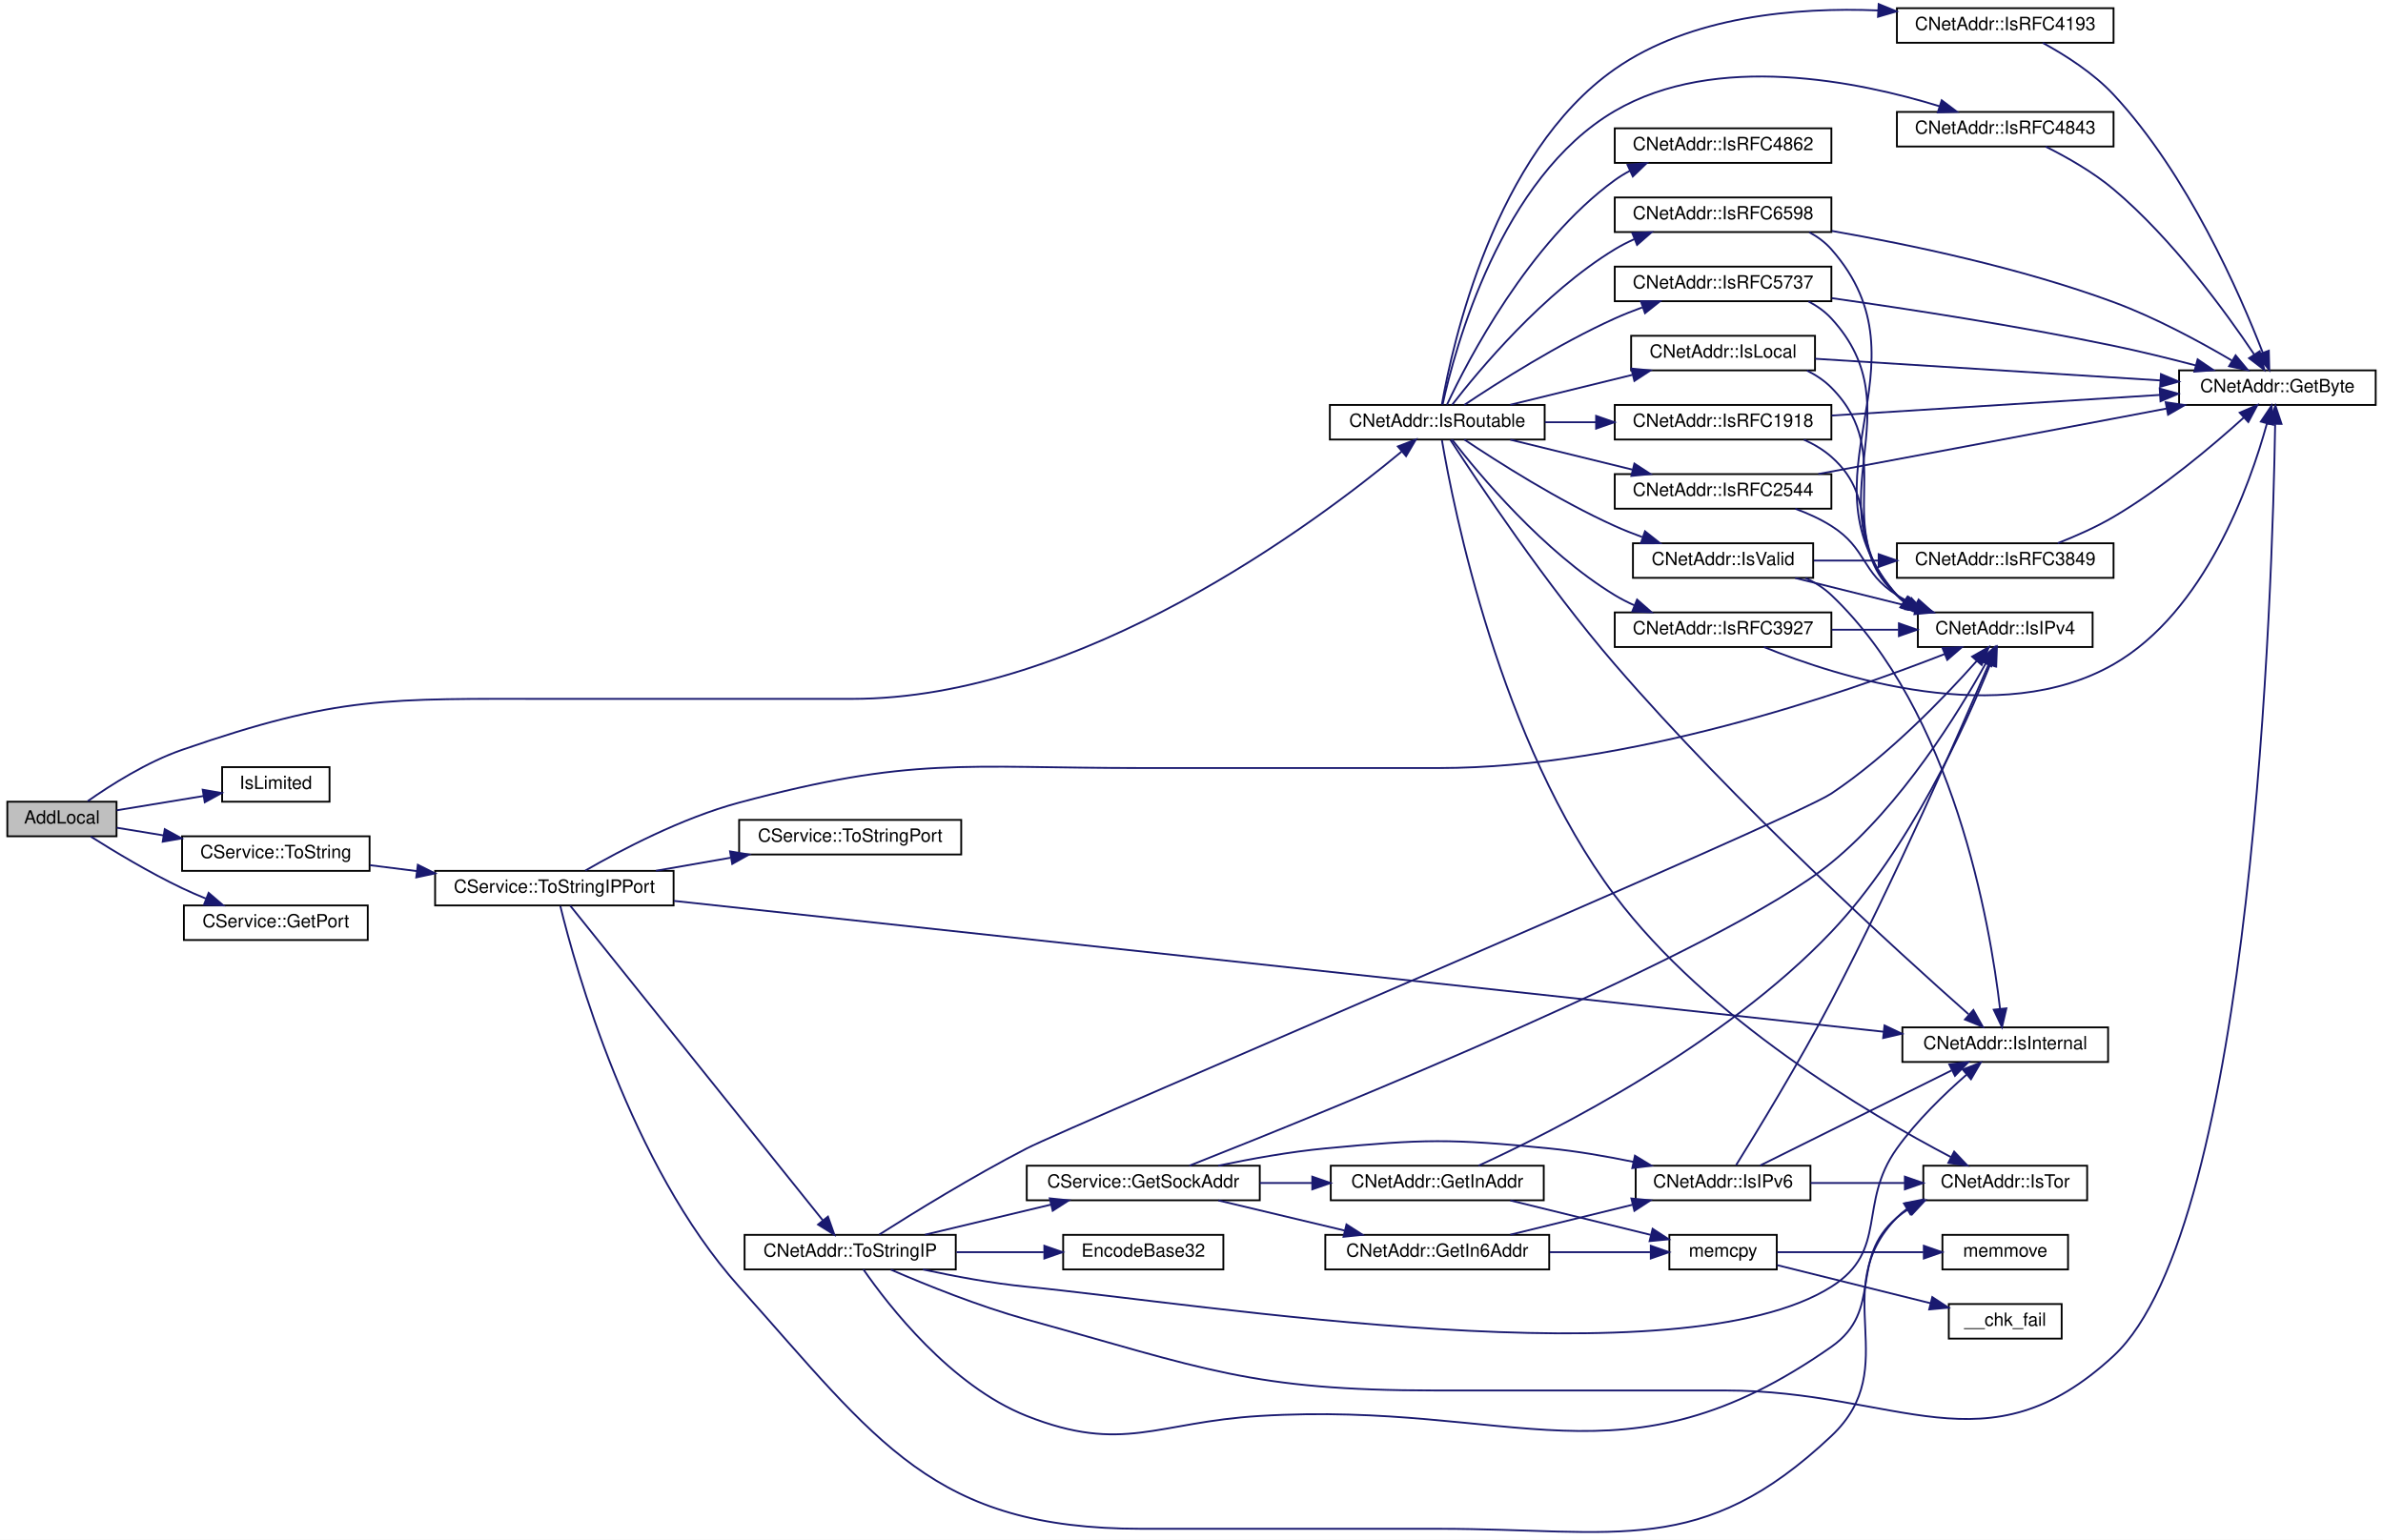
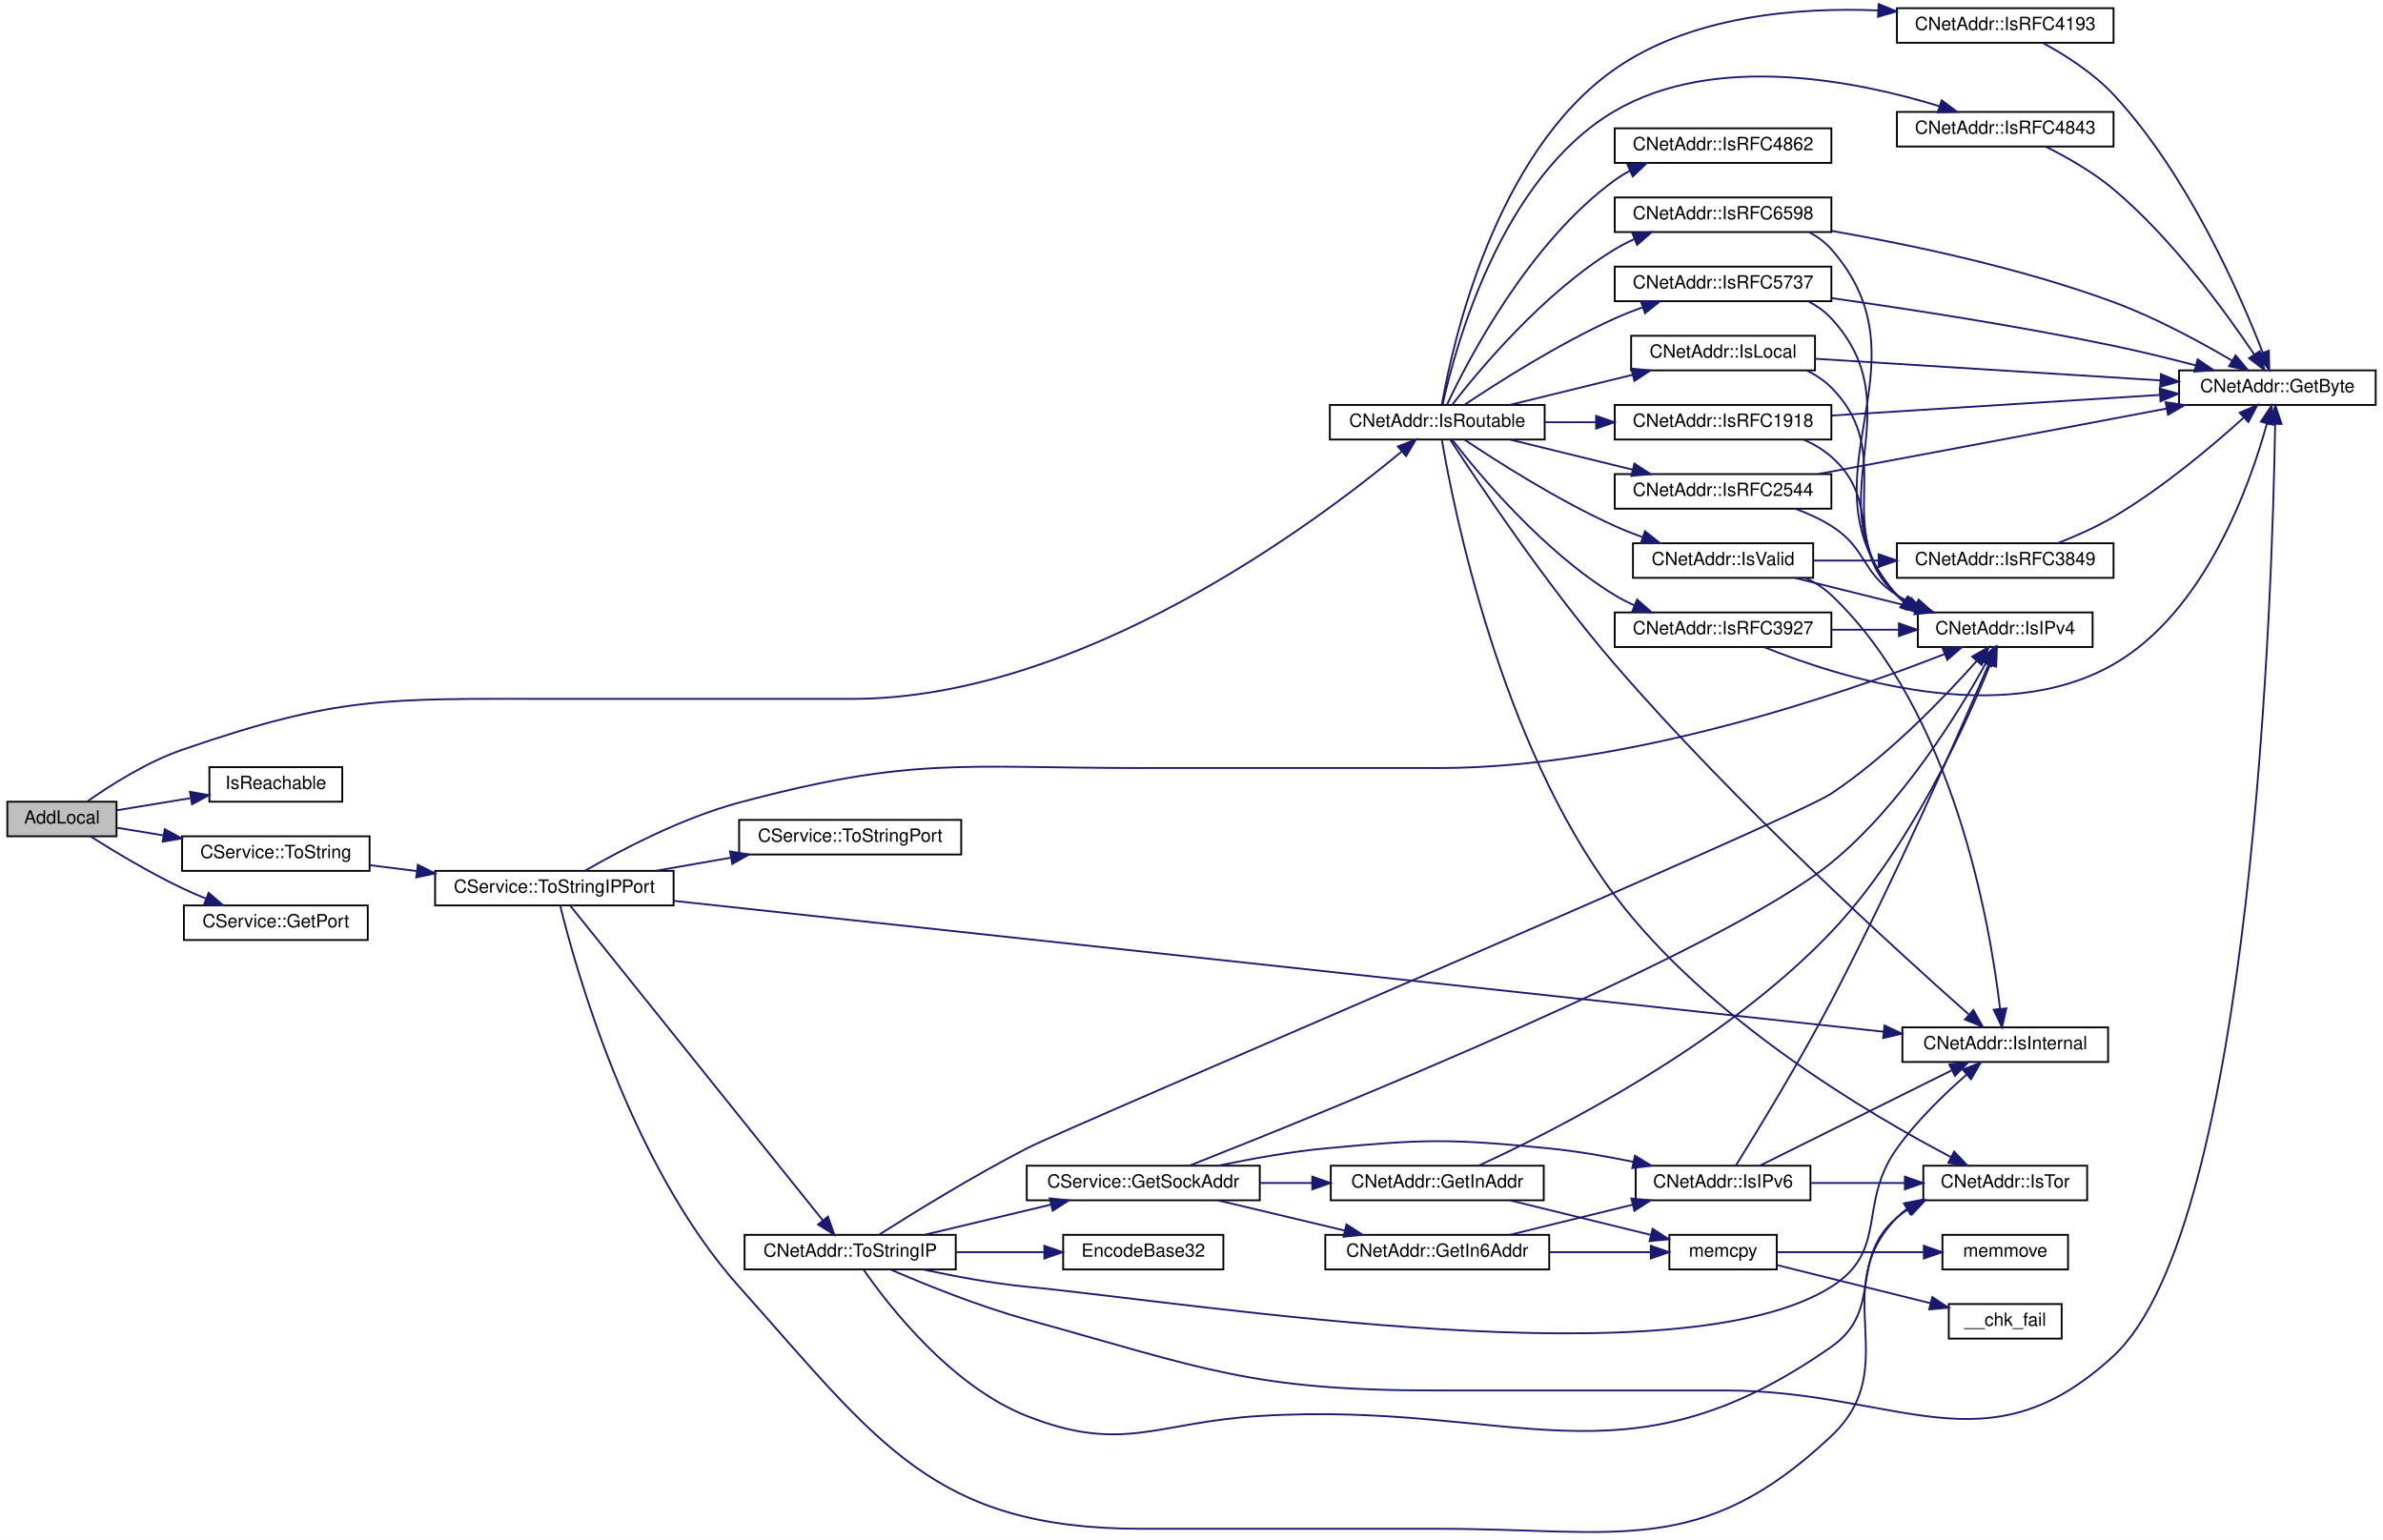
<svg xmlns="http://www.w3.org/2000/svg" xmlns:xlink="http://www.w3.org/1999/xlink" width="1309pt" height="846pt" viewBox="0.00 0.00 1309.00 846.02">
  <g id="graph0" class="graph" transform="scale(1 1) rotate(0) translate(4 842.018)">
    <polygon fill="white" stroke="none" points="-4,4 -4,-842.018 1305,-842.018 1305,4 -4,4" />
    <g id="node1" class="node">
      <polygon fill="#bfbfbf" stroke="black" points="0,-382.518 0,-401.518 60,-401.518 60,-382.518 0,-382.518" />
      <text text-anchor="middle" x="30" y="-389.518" font-family="Helvetica,sans-Serif" font-size="10.00">AddLocal</text>
    </g>
    <g id="node2" class="node">
      <g id="a_node2">
        <a xlink:href="class_c_net_addr.html#a35131b2792434d1c9a860c583b610ab6" target="_top" xlink:title="CNetAddr::IsRoutable">
          <polygon fill="white" stroke="black" points="726.5,-600.518 726.5,-619.518 844.5,-619.518 844.5,-600.518 726.5,-600.518" />
          <text text-anchor="middle" x="785.5" y="-607.518" font-family="Helvetica,sans-Serif" font-size="10.00">CNetAddr::IsRoutable</text>
        </a>
      </g>
    </g>
    <g id="edge1" class="edge">
      <path fill="none" stroke="midnightblue" d="M44.184,-401.833C56.806,-410.701 76.728,-423.354 96,-430.018 182.285,-459.851 208.203,-458.018 299.5,-458.018 299.5,-458.018 299.5,-458.018 464,-458.018 589.805,-458.018 718.918,-554.809 765.949,-593.915" />
      <polygon fill="midnightblue" stroke="midnightblue" points="763.858,-596.731 773.756,-600.51 768.375,-591.383 763.858,-596.731" />
    </g>
    <g id="node18" class="node">
      <g id="a_node18">
-         <a xlink:href="net_8cpp.html#a96eb2fba6d80870802ac787b6ada4beb" target="_top" xlink:title="IsLimited">
-           <polygon fill="white" stroke="black" points="118,-401.518 118,-420.518 177,-420.518 177,-401.518 118,-401.518" />
-           <text text-anchor="middle" x="147.5" y="-408.518" font-family="Helvetica,sans-Serif" font-size="10.00">IsLimited</text>
+         <a xlink:href="net_8cpp.html#af6de8e47b01a96206402ddef734114f2" target="_top" xlink:title="IsReachable">
+           <polygon fill="white" stroke="black" points="111,-401.518 111,-420.518 184,-420.518 184,-401.518 111,-401.518" />
+           <text text-anchor="middle" x="147.5" y="-408.518" font-family="Helvetica,sans-Serif" font-size="10.00">IsReachable</text>
        </a>
      </g>
    </g>
    <g id="edge32" class="edge">
-       <path fill="none" stroke="midnightblue" d="M60.145,-396.812C74.618,-399.193 92.297,-402.101 107.881,-404.665" />
-       <polygon fill="midnightblue" stroke="midnightblue" points="107.328,-408.121 117.764,-406.291 108.465,-401.214 107.328,-408.121" />
+       <path fill="none" stroke="midnightblue" d="M60.145,-396.812C72.394,-398.827 86.939,-401.22 100.567,-403.462" />
+       <polygon fill="midnightblue" stroke="midnightblue" points="100.32,-406.968 110.756,-405.138 101.457,-400.061 100.32,-406.968" />
    </g>
    <g id="node19" class="node">
      <g id="a_node19">
        <a xlink:href="class_c_service.html#a336f9848fe9364e260c76499be0351a5" target="_top" xlink:title="CService::ToString">
          <polygon fill="white" stroke="black" points="96,-363.518 96,-382.518 199,-382.518 199,-363.518 96,-363.518" />
          <text text-anchor="middle" x="147.5" y="-370.518" font-family="Helvetica,sans-Serif" font-size="10.00">CService::ToString</text>
        </a>
      </g>
    </g>
    <g id="edge33" class="edge">
      <path fill="none" stroke="midnightblue" d="M60.145,-387.223C68.011,-385.929 76.824,-384.48 85.734,-383.014" />
      <polygon fill="midnightblue" stroke="midnightblue" points="86.488,-386.437 95.787,-381.36 85.352,-379.53 86.488,-386.437" />
    </g>
    <g id="node31" class="node">
      <g id="a_node31">
        <a xlink:href="class_c_service.html#a49df6ecaf59be814632c4d7755f26637" target="_top" xlink:title="CService::GetPort">
          <polygon fill="white" stroke="black" points="97,-325.518 97,-344.518 198,-344.518 198,-325.518 97,-325.518" />
          <text text-anchor="middle" x="147.5" y="-332.518" font-family="Helvetica,sans-Serif" font-size="10.00">CService::GetPort</text>
        </a>
      </g>
    </g>
    <g id="edge59" class="edge">
      <path fill="none" stroke="midnightblue" d="M45.841,-382.367C58.767,-374.2 78.179,-362.504 96,-354.018 100.156,-352.039 104.577,-350.119 109.009,-348.31" />
      <polygon fill="midnightblue" stroke="midnightblue" points="110.592,-351.448 118.627,-344.542 108.04,-344.93 110.592,-351.448" />
    </g>
    <g id="node3" class="node">
      <g id="a_node3">
        <a xlink:href="class_c_net_addr.html#a52a1b506f07e5450057e12a8b5a7fbcd" target="_top" xlink:title="CNetAddr::IsValid">
          <polygon fill="white" stroke="black" points="893,-524.518 893,-543.518 992,-543.518 992,-524.518 893,-524.518" />
          <text text-anchor="middle" x="942.5" y="-531.518" font-family="Helvetica,sans-Serif" font-size="10.00">CNetAddr::IsValid</text>
        </a>
      </g>
    </g>
    <g id="edge2" class="edge">
      <path fill="none" stroke="midnightblue" d="M800.361,-600.505C818.649,-588.269 852.138,-566.94 883,-553.018 887.805,-550.85 892.931,-548.812 898.077,-546.935" />
      <polygon fill="midnightblue" stroke="midnightblue" points="899.612,-550.107 907.917,-543.529 897.322,-543.492 899.612,-550.107" />
    </g>
    <g id="node6" class="node">
      <g id="a_node6">
        <a xlink:href="class_c_net_addr.html#ab6a1988f734e2f0c4a67ebaefe8b01c8" target="_top" xlink:title="CNetAddr::IsInternal">
          <polygon fill="white" stroke="black" points="1041,-258.518 1041,-277.518 1154,-277.518 1154,-258.518 1041,-258.518" />
          <text text-anchor="middle" x="1097.5" y="-265.518" font-family="Helvetica,sans-Serif" font-size="10.00">CNetAddr::IsInternal</text>
        </a>
      </g>
    </g>
    <g id="edge31" class="edge">
      <path fill="none" stroke="midnightblue" d="M792.762,-600.251C807.415,-577.664 845.542,-520.433 883,-477.018 949.153,-400.344 1038.58,-319.061 1077.3,-284.794" />
      <polygon fill="midnightblue" stroke="midnightblue" points="1080,-287.085 1085.19,-277.848 1075.37,-281.832 1080,-287.085" />
    </g>
    <g id="node8" class="node">
      <g id="a_node8">
        <a xlink:href="class_c_net_addr.html#a81b190a7e0b05b93bf3097ba43e5cec1" target="_top" xlink:title="CNetAddr::IsRFC1918">
          <polygon fill="white" stroke="black" points="883,-600.518 883,-619.518 1002,-619.518 1002,-600.518 883,-600.518" />
          <text text-anchor="middle" x="942.5" y="-607.518" font-family="Helvetica,sans-Serif" font-size="10.00">CNetAddr::IsRFC1918</text>
        </a>
      </g>
    </g>
    <g id="edge7" class="edge">
      <path fill="none" stroke="midnightblue" d="M844.657,-610.018C853.805,-610.018 863.336,-610.018 872.696,-610.018" />
      <polygon fill="midnightblue" stroke="midnightblue" points="872.759,-613.518 882.759,-610.018 872.759,-606.518 872.759,-613.518" />
    </g>
    <g id="node9" class="node">
      <g id="a_node9">
        <a xlink:href="class_c_net_addr.html#a7879f3a079c815c2e2b7fc3cd7f65d3a" target="_top" xlink:title="CNetAddr::IsRFC2544">
          <polygon fill="white" stroke="black" points="883,-562.518 883,-581.518 1002,-581.518 1002,-562.518 883,-562.518" />
          <text text-anchor="middle" x="942.5" y="-569.518" font-family="Helvetica,sans-Serif" font-size="10.00">CNetAddr::IsRFC2544</text>
        </a>
      </g>
    </g>
    <g id="edge10" class="edge">
      <path fill="none" stroke="midnightblue" d="M825.613,-600.429C845.975,-595.437 871.066,-589.285 892.689,-583.984" />
      <polygon fill="midnightblue" stroke="midnightblue" points="893.789,-587.318 902.668,-581.538 892.122,-580.52 893.789,-587.318" />
    </g>
    <g id="node10" class="node">
      <g id="a_node10">
        <a xlink:href="class_c_net_addr.html#a3d8e5495fd3a2f92bedf272452a2d4b0" target="_top" xlink:title="CNetAddr::IsRFC3927">
          <polygon fill="white" stroke="black" points="883,-486.518 883,-505.518 1002,-505.518 1002,-486.518 883,-486.518" />
          <text text-anchor="middle" x="942.5" y="-493.518" font-family="Helvetica,sans-Serif" font-size="10.00">CNetAddr::IsRFC3927</text>
        </a>
      </g>
    </g>
    <g id="edge13" class="edge">
      <path fill="none" stroke="midnightblue" d="M793.652,-600.46C808.336,-581.479 843.817,-538.815 883,-515.018 886.394,-512.956 890.037,-511.093 893.784,-509.414" />
      <polygon fill="midnightblue" stroke="midnightblue" points="895.262,-512.591 903.231,-505.61 892.648,-506.098 895.262,-512.591" />
    </g>
    <g id="node11" class="node">
      <g id="a_node11">
        <a xlink:href="class_c_net_addr.html#a5cba67eb628ea99ea68addfe14913fa3" target="_top" xlink:title="CNetAddr::IsRFC4862">
          <polygon fill="white" stroke="black" points="883,-752.518 883,-771.518 1002,-771.518 1002,-752.518 883,-752.518" />
          <text text-anchor="middle" x="942.5" y="-759.518" font-family="Helvetica,sans-Serif" font-size="10.00">CNetAddr::IsRFC4862</text>
        </a>
      </g>
    </g>
    <g id="edge16" class="edge">
      <path fill="none" stroke="midnightblue" d="M790.831,-619.656C802.272,-644.03 835.696,-708.631 883,-743.018 885.634,-744.933 888.471,-746.661 891.426,-748.22" />
      <polygon fill="midnightblue" stroke="midnightblue" points="890.004,-751.419 900.553,-752.407 892.923,-745.056 890.004,-751.419" />
    </g>
    <g id="node12" class="node">
      <g id="a_node12">
        <a xlink:href="class_c_net_addr.html#a9df45c643f24325e9a4749e2f5caad21" target="_top" xlink:title="CNetAddr::IsRFC6598">
          <polygon fill="white" stroke="black" points="883,-714.518 883,-733.518 1002,-733.518 1002,-714.518 883,-714.518" />
          <text text-anchor="middle" x="942.5" y="-721.518" font-family="Helvetica,sans-Serif" font-size="10.00">CNetAddr::IsRFC6598</text>
        </a>
      </g>
    </g>
    <g id="edge17" class="edge">
      <path fill="none" stroke="midnightblue" d="M793.652,-619.575C808.336,-638.556 843.817,-681.22 883,-705.018 886.394,-707.079 890.037,-708.943 893.784,-710.622" />
      <polygon fill="midnightblue" stroke="midnightblue" points="892.648,-713.938 903.231,-714.426 895.262,-707.444 892.648,-713.938" />
    </g>
    <g id="node13" class="node">
      <g id="a_node13">
        <a xlink:href="class_c_net_addr.html#a1ea17f90b788e435dc303f57874c1fdf" target="_top" xlink:title="CNetAddr::IsRFC5737">
          <polygon fill="white" stroke="black" points="883,-676.518 883,-695.518 1002,-695.518 1002,-676.518 883,-676.518" />
          <text text-anchor="middle" x="942.5" y="-683.518" font-family="Helvetica,sans-Serif" font-size="10.00">CNetAddr::IsRFC5737</text>
        </a>
      </g>
    </g>
    <g id="edge20" class="edge">
      <path fill="none" stroke="midnightblue" d="M800.361,-619.531C818.649,-631.766 852.138,-653.096 883,-667.018 887.805,-669.185 892.931,-671.223 898.077,-673.101" />
      <polygon fill="midnightblue" stroke="midnightblue" points="897.322,-676.543 907.917,-676.507 899.612,-669.929 897.322,-676.543" />
    </g>
    <g id="node14" class="node">
      <g id="a_node14">
        <a xlink:href="class_c_net_addr.html#ac47bf0c27f8026497b1933393a6570ba" target="_top" xlink:title="CNetAddr::IsRFC4193">
          <polygon fill="white" stroke="black" points="1038,-818.518 1038,-837.518 1157,-837.518 1157,-818.518 1038,-818.518" />
          <text text-anchor="middle" x="1097.5" y="-825.518" font-family="Helvetica,sans-Serif" font-size="10.00">CNetAddr::IsRFC4193</text>
        </a>
      </g>
    </g>
    <g id="edge23" class="edge">
      <path fill="none" stroke="midnightblue" d="M788.034,-619.784C793.71,-652.329 816.736,-757.648 883,-804.018 924.677,-833.182 982.539,-838.085 1027.51,-836.298" />
      <polygon fill="midnightblue" stroke="midnightblue" points="1027.97,-839.779 1037.78,-835.767 1027.61,-832.789 1027.97,-839.779" />
    </g>
    <g id="node15" class="node">
      <g id="a_node15">
        <a xlink:href="class_c_net_addr.html#a3fba9e0b18f531c0ed15794a30e8165d" target="_top" xlink:title="CNetAddr::IsTor">
          <polygon fill="white" stroke="black" points="1052.5,-182.518 1052.5,-201.518 1142.5,-201.518 1142.5,-182.518 1052.5,-182.518" />
          <text text-anchor="middle" x="1097.5" y="-189.518" font-family="Helvetica,sans-Serif" font-size="10.00">CNetAddr::IsTor</text>
        </a>
      </g>
    </g>
    <g id="edge25" class="edge">
      <path fill="none" stroke="midnightblue" d="M788.079,-600.078C794.3,-563.468 819.935,-433.922 883,-350.018 934.085,-282.052 1022.34,-230.027 1067.72,-206.238" />
      <polygon fill="midnightblue" stroke="midnightblue" points="1069.44,-209.289 1076.72,-201.594 1066.23,-203.067 1069.44,-209.289" />
    </g>
    <g id="node16" class="node">
      <g id="a_node16">
        <a xlink:href="class_c_net_addr.html#ad69e51fffff5ee9fcabedda51f10a3ce" target="_top" xlink:title="CNetAddr::IsRFC4843">
          <polygon fill="white" stroke="black" points="1038,-761.518 1038,-780.518 1157,-780.518 1157,-761.518 1038,-761.518" />
          <text text-anchor="middle" x="1097.5" y="-768.518" font-family="Helvetica,sans-Serif" font-size="10.00">CNetAddr::IsRFC4843</text>
        </a>
      </g>
    </g>
    <g id="edge26" class="edge">
      <path fill="none" stroke="midnightblue" d="M788.446,-619.772C795.131,-650.339 820.298,-744.405 883,-781.018 938.56,-813.46 1016.8,-797.369 1061.51,-783.606" />
      <polygon fill="midnightblue" stroke="midnightblue" points="1062.6,-786.931 1071.05,-780.545 1060.46,-780.266 1062.6,-786.931" />
    </g>
    <g id="node17" class="node">
      <g id="a_node17">
        <a xlink:href="class_c_net_addr.html#a6cfa18f323424408cf7ace36c9a7c2e2" target="_top" xlink:title="CNetAddr::IsLocal">
          <polygon fill="white" stroke="black" points="892,-638.518 892,-657.518 993,-657.518 993,-638.518 892,-638.518" />
          <text text-anchor="middle" x="942.5" y="-645.518" font-family="Helvetica,sans-Serif" font-size="10.00">CNetAddr::IsLocal</text>
        </a>
      </g>
    </g>
    <g id="edge28" class="edge">
      <path fill="none" stroke="midnightblue" d="M825.613,-619.607C845.975,-624.599 871.066,-630.75 892.689,-636.051" />
      <polygon fill="midnightblue" stroke="midnightblue" points="892.122,-639.516 902.668,-638.498 893.789,-632.717 892.122,-639.516" />
    </g>
    <g id="node4" class="node">
      <g id="a_node4">
        <a xlink:href="class_c_net_addr.html#a639dff0ffea6ad930353784686def39b" target="_top" xlink:title="CNetAddr::IsRFC3849">
          <polygon fill="white" stroke="black" points="1038,-524.518 1038,-543.518 1157,-543.518 1157,-524.518 1038,-524.518" />
          <text text-anchor="middle" x="1097.5" y="-531.518" font-family="Helvetica,sans-Serif" font-size="10.00">CNetAddr::IsRFC3849</text>
        </a>
      </g>
    </g>
    <g id="edge3" class="edge">
      <path fill="none" stroke="midnightblue" d="M992.331,-534.018C1003.67,-534.018 1015.95,-534.018 1027.97,-534.018" />
      <polygon fill="midnightblue" stroke="midnightblue" points="1027.97,-537.518 1037.97,-534.018 1027.97,-530.518 1027.97,-537.518" />
    </g>
    <g id="edge5" class="edge">
      <path fill="none" stroke="midnightblue" d="M987.775,-524.477C992.985,-522.014 997.897,-518.916 1002,-515.018 1069.21,-451.178 1089.18,-334.41 1094.63,-287.901" />
      <polygon fill="midnightblue" stroke="midnightblue" points="1098.14,-287.98 1095.72,-277.666 1091.18,-287.239 1098.14,-287.98" />
    </g>
    <g id="node7" class="node">
      <g id="a_node7">
        <a xlink:href="class_c_net_addr.html#a16ff4478f02f06f5a9a038a24d5da2f9" target="_top" xlink:title="CNetAddr::IsIPv4">
          <polygon fill="white" stroke="black" points="1049.5,-486.518 1049.5,-505.518 1145.5,-505.518 1145.5,-486.518 1049.5,-486.518" />
          <text text-anchor="middle" x="1097.5" y="-493.518" font-family="Helvetica,sans-Serif" font-size="10.00">CNetAddr::IsIPv4</text>
        </a>
      </g>
    </g>
    <g id="edge6" class="edge">
      <path fill="none" stroke="midnightblue" d="M982.108,-524.429C1002.21,-519.437 1026.98,-513.285 1048.32,-507.984" />
      <polygon fill="midnightblue" stroke="midnightblue" points="1049.31,-511.345 1058.17,-505.538 1047.62,-504.552 1049.31,-511.345" />
    </g>
    <g id="node5" class="node">
      <g id="a_node5">
        <a xlink:href="class_c_net_addr.html#a0793d30a6baae6e3d4e06084ec33eddd" target="_top" xlink:title="CNetAddr::GetByte">
          <polygon fill="white" stroke="black" points="1193,-619.518 1193,-638.518 1301,-638.518 1301,-619.518 1193,-619.518" />
          <text text-anchor="middle" x="1247" y="-626.518" font-family="Helvetica,sans-Serif" font-size="10.00">CNetAddr::GetByte</text>
        </a>
      </g>
    </g>
    <g id="edge4" class="edge">
      <path fill="none" stroke="midnightblue" d="M1126.36,-543.58C1136.32,-547.479 1147.44,-552.4 1157,-558.018 1183.8,-573.768 1211.26,-596.962 1228.45,-612.509" />
      <polygon fill="midnightblue" stroke="midnightblue" points="1226.29,-615.274 1236.02,-619.461 1231.03,-610.119 1226.29,-615.274" />
    </g>
    <g id="edge9" class="edge">
      <path fill="none" stroke="midnightblue" d="M1002.18,-613.704C1054,-616.958 1129.36,-621.692 1182.55,-625.033" />
      <polygon fill="midnightblue" stroke="midnightblue" points="1182.35,-628.527 1192.55,-625.661 1182.79,-621.541 1182.35,-628.527" />
    </g>
    <g id="edge8" class="edge">
      <path fill="none" stroke="midnightblue" d="M986.902,-600.444C992.374,-597.985 997.589,-594.896 1002,-591.018 1030.07,-566.338 1009.93,-539.697 1038,-515.018 1039.93,-513.321 1042.01,-511.776 1044.21,-510.368" />
      <polygon fill="midnightblue" stroke="midnightblue" points="1045.94,-513.407 1053.1,-505.591 1042.63,-507.24 1045.94,-513.407" />
    </g>
    <g id="edge12" class="edge">
      <path fill="none" stroke="midnightblue" d="M994.845,-581.585C1038.1,-589.657 1101.6,-601.538 1157,-612.018 1166.41,-613.797 1176.37,-615.692 1186.1,-617.545" />
      <polygon fill="midnightblue" stroke="midnightblue" points="1185.63,-621.02 1196.11,-619.456 1186.94,-614.144 1185.63,-621.02" />
    </g>
    <g id="edge11" class="edge">
      <path fill="none" stroke="midnightblue" d="M982.184,-562.487C989.061,-559.96 995.951,-556.838 1002,-553.018 1021.67,-540.597 1018.33,-527.439 1038,-515.018 1041.31,-512.929 1044.87,-511.049 1048.54,-509.36" />
      <polygon fill="midnightblue" stroke="midnightblue" points="1049.9,-512.586 1057.82,-505.548 1047.24,-506.112 1049.9,-512.586" />
    </g>
    <g id="edge15" class="edge">
      <path fill="none" stroke="midnightblue" d="M964.92,-486.515C1005.45,-470.087 1094.85,-441.391 1157,-477.018 1207.27,-505.837 1231.88,-575.273 1241.28,-609.407" />
      <polygon fill="midnightblue" stroke="midnightblue" points="1237.91,-610.352 1243.81,-619.152 1244.68,-608.594 1237.91,-610.352" />
    </g>
    <g id="edge14" class="edge">
      <path fill="none" stroke="midnightblue" d="M1002.22,-496.018C1014.21,-496.018 1026.82,-496.018 1038.78,-496.018" />
      <polygon fill="midnightblue" stroke="midnightblue" points="1039.09,-499.518 1049.09,-496.018 1039.09,-492.518 1039.09,-499.518" />
    </g>
    <g id="edge19" class="edge">
      <path fill="none" stroke="midnightblue" d="M1002.24,-715.131C1045.81,-707.509 1106.21,-694.76 1157,-676.018 1179.96,-667.545 1204.44,-654.275 1221.9,-643.993" />
      <polygon fill="midnightblue" stroke="midnightblue" points="1224.05,-646.784 1230.82,-638.637 1220.45,-640.781 1224.05,-646.784" />
    </g>
    <g id="edge18" class="edge">
      <path fill="none" stroke="midnightblue" d="M989.892,-714.39C994.439,-711.937 998.612,-708.865 1002,-705.018 1058.8,-640.516 981.198,-579.519 1038,-515.018 1039.16,-513.696 1040.42,-512.465 1041.76,-511.319" />
      <polygon fill="midnightblue" stroke="midnightblue" points="1043.8,-514.16 1050.11,-505.646 1039.87,-508.37 1043.8,-514.16" />
    </g>
    <g id="edge22" class="edge">
      <path fill="none" stroke="midnightblue" d="M1002.22,-678.198C1045.26,-672.095 1105.01,-662.85 1157,-652.018 1171.71,-648.953 1187.64,-645.032 1201.9,-641.299" />
      <polygon fill="midnightblue" stroke="midnightblue" points="1203.18,-644.579 1211.95,-638.628 1201.38,-637.814 1203.18,-644.579" />
    </g>
    <g id="edge21" class="edge">
      <path fill="none" stroke="midnightblue" d="M989.435,-676.386C994.122,-673.936 998.454,-670.865 1002,-667.018 1049.05,-615.969 990.95,-566.067 1038,-515.018 1039.22,-513.695 1040.53,-512.464 1041.92,-511.319" />
      <polygon fill="midnightblue" stroke="midnightblue" points="1044.12,-514.06 1050.56,-505.649 1040.28,-508.206 1044.12,-514.06" />
    </g>
    <g id="edge24" class="edge">
      <path fill="none" stroke="midnightblue" d="M1118.16,-818.444C1130.43,-811.749 1145.94,-801.894 1157,-790.018 1197.68,-746.342 1226.39,-680.639 1238.93,-648.341" />
      <polygon fill="midnightblue" stroke="midnightblue" points="1242.3,-649.34 1242.56,-638.749 1235.75,-646.864 1242.3,-649.34" />
    </g>
    <g id="edge27" class="edge">
      <path fill="none" stroke="midnightblue" d="M1119.74,-761.452C1131.41,-755.623 1145.76,-747.481 1157,-738.018 1189.36,-710.773 1218.66,-670.52 1234.23,-647.319" />
      <polygon fill="midnightblue" stroke="midnightblue" points="1237.28,-649.054 1239.86,-638.778 1231.44,-645.202 1237.28,-649.054" />
    </g>
    <g id="edge30" class="edge">
      <path fill="none" stroke="midnightblue" d="M993.113,-644.902C1044.87,-641.651 1126.18,-636.544 1182.57,-633.002" />
      <polygon fill="midnightblue" stroke="midnightblue" points="1183.03,-636.48 1192.79,-632.36 1182.59,-629.494 1183.03,-636.48" />
    </g>
    <g id="edge29" class="edge">
      <path fill="none" stroke="midnightblue" d="M988.582,-638.418C993.536,-635.965 998.165,-632.884 1002,-629.018 1039.42,-591.294 1000.58,-552.741 1038,-515.018 1039.44,-513.568 1040.99,-512.228 1042.62,-510.991" />
      <polygon fill="midnightblue" stroke="midnightblue" points="1044.71,-513.819 1051.42,-505.618 1041.06,-507.846 1044.71,-513.819" />
    </g>
    <g id="node20" class="node">
      <g id="a_node20">
        <a xlink:href="class_c_service.html#a39b82301356b0dfc2a92befc727b77be" target="_top" xlink:title="CService::ToStringIPPort">
          <polygon fill="white" stroke="black" points="235,-344.518 235,-363.518 366,-363.518 366,-344.518 235,-344.518" />
          <text text-anchor="middle" x="300.5" y="-351.518" font-family="Helvetica,sans-Serif" font-size="10.00">CService::ToStringIPPort</text>
        </a>
      </g>
    </g>
    <g id="edge34" class="edge">
      <path fill="none" stroke="midnightblue" d="M199.201,-366.638C207.453,-365.6 216.149,-364.506 224.831,-363.413" />
      <polygon fill="midnightblue" stroke="midnightblue" points="225.504,-366.856 234.988,-362.135 224.63,-359.911 225.504,-366.856" />
    </g>
    <g id="edge37" class="edge">
      <path fill="none" stroke="midnightblue" d="M366.221,-347.017C515.156,-330.905 880.838,-291.347 1030.76,-275.13" />
      <polygon fill="midnightblue" stroke="midnightblue" points="1031.18,-278.604 1040.75,-274.049 1030.43,-271.645 1031.18,-278.604" />
    </g>
    <g id="edge35" class="edge">
      <path fill="none" stroke="midnightblue" d="M317.537,-363.696C336.829,-374.813 370.555,-392.599 402,-401.018 497.23,-426.515 524.415,-420.018 623,-420.018 623,-420.018 623,-420.018 786.5,-420.018 890.526,-420.018 1008.69,-460.887 1064.31,-482.685" />
      <polygon fill="midnightblue" stroke="midnightblue" points="1063.05,-485.951 1073.64,-486.392 1065.64,-479.446 1063.05,-485.951" />
    </g>
    <g id="edge36" class="edge">
      <path fill="none" stroke="midnightblue" d="M303.794,-344.124C311.909,-310.962 342.045,-202.061 402,-135.018 478.417,-49.566 508.363,-2.018 623,-2.018 623,-2.018 623,-2.018 786.5,-2.018 884.923,-2.018 930.379,14.492 1002,-53.018 1042.52,-91.211 999.074,-133.203 1038,-173.018 1039.64,-174.693 1041.42,-176.22 1043.32,-177.613" />
      <polygon fill="midnightblue" stroke="midnightblue" points="1041.85,-180.811 1052.24,-182.899 1045.42,-174.789 1041.85,-180.811" />
    </g>
    <g id="node21" class="node">
      <g id="a_node21">
        <a xlink:href="class_c_net_addr.html#a7ec845c27b63853fb0db08a4d154266f" target="_top" xlink:title="CNetAddr::ToStringIP">
          <polygon fill="white" stroke="black" points="405,-144.518 405,-163.518 521,-163.518 521,-144.518 405,-144.518" />
          <text text-anchor="middle" x="463" y="-151.518" font-family="Helvetica,sans-Serif" font-size="10.00">CNetAddr::ToStringIP</text>
        </a>
      </g>
    </g>
    <g id="edge38" class="edge">
      <path fill="none" stroke="midnightblue" d="M309.241,-344.371C334.56,-312.822 415.157,-212.39 447.934,-171.545" />
      <polygon fill="midnightblue" stroke="midnightblue" points="450.807,-173.557 454.336,-163.567 445.348,-169.176 450.807,-173.557" />
    </g>
    <g id="node30" class="node">
      <g id="a_node30">
        <a xlink:href="class_c_service.html#a1e0f0b98239a9097044695a9e439bb46" target="_top" xlink:title="CService::ToStringPort">
          <polygon fill="white" stroke="black" points="402,-372.518 402,-391.518 524,-391.518 524,-372.518 402,-372.518" />
          <text text-anchor="middle" x="463" y="-379.518" font-family="Helvetica,sans-Serif" font-size="10.00">CService::ToStringPort</text>
        </a>
      </g>
    </g>
    <g id="edge58" class="edge">
      <path fill="none" stroke="midnightblue" d="M356.286,-363.576C369.457,-365.873 383.648,-368.349 397.225,-370.718" />
      <polygon fill="midnightblue" stroke="midnightblue" points="397.008,-374.232 407.461,-372.503 398.211,-367.337 397.008,-374.232" />
    </g>
    <g id="edge57" class="edge">
      <path fill="none" stroke="midnightblue" d="M485.325,-144.408C504.515,-136.098 533.661,-124.306 560,-117.018 657.605,-90.011 683.228,-78.018 784.5,-78.018 784.5,-78.018 784.5,-78.018 943.5,-78.018 1038.76,-78.018 1087.1,-32.299 1157,-97.018 1233.78,-168.102 1244.33,-520.461 1245.77,-608.87" />
      <polygon fill="midnightblue" stroke="midnightblue" points="1242.28,-609.183 1245.92,-619.133 1249.28,-609.085 1242.28,-609.183" />
    </g>
    <g id="edge41" class="edge">
      <path fill="none" stroke="midnightblue" d="M502.977,-144.508C520.32,-140.743 541.062,-136.874 560,-135.018 657.754,-125.437 919.001,-82.494 1002,-135.018 1033.58,-155.004 1016.27,-180.607 1038,-211.018 1048.85,-226.204 1064.01,-240.843 1076.18,-251.482" />
      <polygon fill="midnightblue" stroke="midnightblue" points="1074.15,-254.352 1084.03,-258.166 1078.68,-249.021 1074.15,-254.352" />
    </g>
    <g id="edge56" class="edge">
      <path fill="none" stroke="midnightblue" d="M478.977,-163.677C497.599,-175.506 530.534,-195.84 560,-211.018 583.86,-223.308 979.672,-391.125 1002,-406.018 1033.66,-427.139 1064.47,-459.298 1081.9,-478.912" />
      <polygon fill="midnightblue" stroke="midnightblue" points="1079.3,-481.256 1088.52,-486.481 1084.57,-476.649 1079.3,-481.256" />
    </g>
    <g id="edge39" class="edge">
      <path fill="none" stroke="midnightblue" d="M470.278,-144.517C483.86,-124.943 518.148,-80.568 560,-64.018 612.903,-43.098 631.214,-60.594 688,-64.018 828.319,-72.478 886.858,-21.375 1002,-102.018 1030.98,-122.314 1011.12,-150.015 1038,-173.018 1039.99,-174.719 1042.13,-176.268 1044.38,-177.679" />
      <polygon fill="midnightblue" stroke="midnightblue" points="1043.01,-180.914 1053.49,-182.467 1046.27,-174.717 1043.01,-180.914" />
    </g>
    <g id="node22" class="node">
      <g id="a_node22">
        <a xlink:href="strencodings_8cpp.html#aed1944a78afffe9d5f3129e656dc8aa6" target="_top" xlink:title="EncodeBase32">
          <polygon fill="white" stroke="black" points="580,-144.518 580,-163.518 668,-163.518 668,-144.518 580,-144.518" />
          <text text-anchor="middle" x="624" y="-151.518" font-family="Helvetica,sans-Serif" font-size="10.00">EncodeBase32</text>
        </a>
      </g>
    </g>
    <g id="edge40" class="edge">
      <path fill="none" stroke="midnightblue" d="M521.403,-154.018C537.014,-154.018 553.86,-154.018 569.26,-154.018" />
      <polygon fill="midnightblue" stroke="midnightblue" points="569.658,-157.518 579.658,-154.018 569.658,-150.518 569.658,-157.518" />
    </g>
    <g id="node23" class="node">
      <g id="a_node23">
        <a xlink:href="class_c_service.html#ab0f791c174511056236119cc1580faeb" target="_top" xlink:title="CService::GetSockAddr">
          <polygon fill="white" stroke="black" points="560,-182.518 560,-201.518 688,-201.518 688,-182.518 560,-182.518" />
          <text text-anchor="middle" x="624" y="-189.518" font-family="Helvetica,sans-Serif" font-size="10.00">CService::GetSockAddr</text>
        </a>
      </g>
    </g>
    <g id="edge42" class="edge">
      <path fill="none" stroke="midnightblue" d="M504.122,-163.607C525.104,-168.621 550.982,-174.806 573.23,-180.123" />
      <polygon fill="midnightblue" stroke="midnightblue" points="572.626,-183.577 583.166,-182.498 574.254,-176.769 572.626,-183.577" />
    </g>
    <g id="edge43" class="edge">
      <path fill="none" stroke="midnightblue" d="M649.331,-201.531C723.088,-230.65 942.745,-319.529 1002,-368.018 1040.65,-399.645 1071.84,-450.442 1086.83,-477.558" />
      <polygon fill="midnightblue" stroke="midnightblue" points="1083.77,-479.261 1091.61,-486.397 1089.93,-475.935 1083.77,-479.261" />
    </g>
    <g id="node24" class="node">
      <g id="a_node24">
        <a xlink:href="class_c_net_addr.html#aa2e2c78db01a6a27d6a2740f2ba43e90" target="_top" xlink:title="CNetAddr::GetInAddr">
          <polygon fill="white" stroke="black" points="727,-182.518 727,-201.518 844,-201.518 844,-182.518 727,-182.518" />
          <text text-anchor="middle" x="785.5" y="-189.518" font-family="Helvetica,sans-Serif" font-size="10.00">CNetAddr::GetInAddr</text>
        </a>
      </g>
    </g>
    <g id="edge44" class="edge">
      <path fill="none" stroke="midnightblue" d="M688.039,-192.018C697.439,-192.018 707.163,-192.018 716.657,-192.018" />
      <polygon fill="midnightblue" stroke="midnightblue" points="716.843,-195.518 726.843,-192.018 716.843,-188.518 716.843,-195.518" />
    </g>
    <g id="node28" class="node">
      <g id="a_node28">
        <a xlink:href="class_c_net_addr.html#a0edb022cd6a186de8099799415409d57" target="_top" xlink:title="CNetAddr::IsIPv6">
          <polygon fill="white" stroke="black" points="894.5,-182.518 894.5,-201.518 990.5,-201.518 990.5,-182.518 894.5,-182.518" />
          <text text-anchor="middle" x="942.5" y="-189.518" font-family="Helvetica,sans-Serif" font-size="10.00">CNetAddr::IsIPv6</text>
        </a>
      </g>
    </g>
    <g id="edge49" class="edge">
      <path fill="none" stroke="midnightblue" d="M665.211,-201.528C683.098,-205.294 704.487,-209.162 724,-211.018 778.421,-216.193 792.602,-216.432 847,-211.018 862.154,-209.51 878.475,-206.673 893.219,-203.643" />
      <polygon fill="midnightblue" stroke="midnightblue" points="894.09,-207.036 903.14,-201.528 892.63,-200.189 894.09,-207.036" />
    </g>
    <g id="node29" class="node">
      <g id="a_node29">
        <a xlink:href="class_c_net_addr.html#add7811be50f5fe60c4fa65b461dea98c" target="_top" xlink:title="CNetAddr::GetIn6Addr">
          <polygon fill="white" stroke="black" points="724,-144.518 724,-163.518 847,-163.518 847,-144.518 724,-144.518" />
          <text text-anchor="middle" x="785.5" y="-151.518" font-family="Helvetica,sans-Serif" font-size="10.00">CNetAddr::GetIn6Addr</text>
        </a>
      </g>
    </g>
    <g id="edge53" class="edge">
      <path fill="none" stroke="midnightblue" d="M665.249,-182.429C686.296,-177.414 712.255,-171.23 734.573,-165.913" />
      <polygon fill="midnightblue" stroke="midnightblue" points="735.624,-169.26 744.541,-163.538 734.002,-162.451 735.624,-169.26" />
    </g>
    <g id="edge45" class="edge">
      <path fill="none" stroke="midnightblue" d="M808.179,-201.529C849.981,-220.732 942.815,-267.669 1002,-330.018 1045.06,-375.376 1075.96,-443.993 1089.25,-476.984" />
      <polygon fill="midnightblue" stroke="midnightblue" points="1086.02,-478.343 1092.94,-486.37 1092.54,-475.782 1086.02,-478.343" />
    </g>
    <g id="node25" class="node">
      <g id="a_node25">
        <a xlink:href="glibc__compat_8cpp.html#a0f46826ab0466591e136db24394923cf" target="_top" xlink:title="memcpy">
          <polygon fill="white" stroke="black" points="913,-144.518 913,-163.518 972,-163.518 972,-144.518 913,-144.518" />
          <text text-anchor="middle" x="942.5" y="-151.518" font-family="Helvetica,sans-Serif" font-size="10.00">memcpy</text>
        </a>
      </g>
    </g>
    <g id="edge46" class="edge">
      <path fill="none" stroke="midnightblue" d="M825.613,-182.429C849.206,-176.645 879.148,-169.304 902.687,-163.533" />
      <polygon fill="midnightblue" stroke="midnightblue" points="903.796,-166.865 912.675,-161.085 902.129,-160.066 903.796,-166.865" />
    </g>
    <g id="node26" class="node">
      <g id="a_node26">
        <a xlink:href="glibc__compat_8cpp.html#a9778d49e9029dd75bc53ecbbf9f5e9a1" target="_top" xlink:title="memmove">
          <polygon fill="white" stroke="black" points="1063,-144.518 1063,-163.518 1132,-163.518 1132,-144.518 1063,-144.518" />
          <text text-anchor="middle" x="1097.5" y="-151.518" font-family="Helvetica,sans-Serif" font-size="10.00">memmove</text>
        </a>
      </g>
    </g>
    <g id="edge47" class="edge">
      <path fill="none" stroke="midnightblue" d="M972.278,-154.018C994.874,-154.018 1026.72,-154.018 1052.51,-154.018" />
      <polygon fill="midnightblue" stroke="midnightblue" points="1052.78,-157.518 1062.78,-154.018 1052.78,-150.518 1052.78,-157.518" />
    </g>
    <g id="node27" class="node">
      <g id="a_node27">
        <a xlink:href="glibc__compat_8cpp.html#a424ac71631da5ada2976630ff67051d1" target="_top" xlink:title="__chk_fail">
          <polygon fill="white" stroke="black" points="1066.5,-106.518 1066.5,-125.518 1128.5,-125.518 1128.5,-106.518 1066.5,-106.518" />
          <text text-anchor="middle" x="1097.5" y="-113.518" font-family="Helvetica,sans-Serif" font-size="10.00">__chk_fail</text>
        </a>
      </g>
    </g>
    <g id="edge48" class="edge">
      <path fill="none" stroke="midnightblue" d="M972.278,-146.87C996.073,-140.961 1030.12,-132.504 1056.56,-125.938" />
      <polygon fill="midnightblue" stroke="midnightblue" points="1057.42,-129.331 1066.28,-123.523 1055.73,-122.537 1057.42,-129.331" />
    </g>
    <g id="edge52" class="edge">
      <path fill="none" stroke="midnightblue" d="M962.878,-201.643C989.434,-214.835 1037.33,-238.625 1067.98,-253.852" />
      <polygon fill="midnightblue" stroke="midnightblue" points="1066.77,-257.156 1077.28,-258.471 1069.88,-250.887 1066.77,-257.156" />
    </g>
    <g id="edge50" class="edge">
      <path fill="none" stroke="midnightblue" d="M949.631,-201.777C960.649,-219.47 984.3,-258.148 1002,-292.018 1036.88,-358.766 1072.87,-440.787 1088.48,-477.138" />
      <polygon fill="midnightblue" stroke="midnightblue" points="1085.33,-478.69 1092.48,-486.51 1091.77,-475.939 1085.33,-478.69" />
    </g>
    <g id="edge51" class="edge">
      <path fill="none" stroke="midnightblue" d="M990.653,-192.018C1006.94,-192.018 1025.32,-192.018 1042.14,-192.018" />
      <polygon fill="midnightblue" stroke="midnightblue" points="1042.37,-195.518 1052.37,-192.018 1042.37,-188.518 1042.37,-195.518" />
    </g>
    <g id="edge55" class="edge">
      <path fill="none" stroke="midnightblue" d="M847.315,-154.018C865.822,-154.018 885.661,-154.018 902.335,-154.018" />
      <polygon fill="midnightblue" stroke="midnightblue" points="902.79,-157.518 912.79,-154.018 902.79,-150.518 902.79,-157.518" />
    </g>
    <g id="edge54" class="edge">
      <path fill="none" stroke="midnightblue" d="M825.613,-163.607C845.975,-168.599 871.066,-174.75 892.689,-180.051" />
      <polygon fill="midnightblue" stroke="midnightblue" points="892.122,-183.516 902.668,-182.498 893.789,-176.717 892.122,-183.516" />
    </g>
  </g>
</svg>
